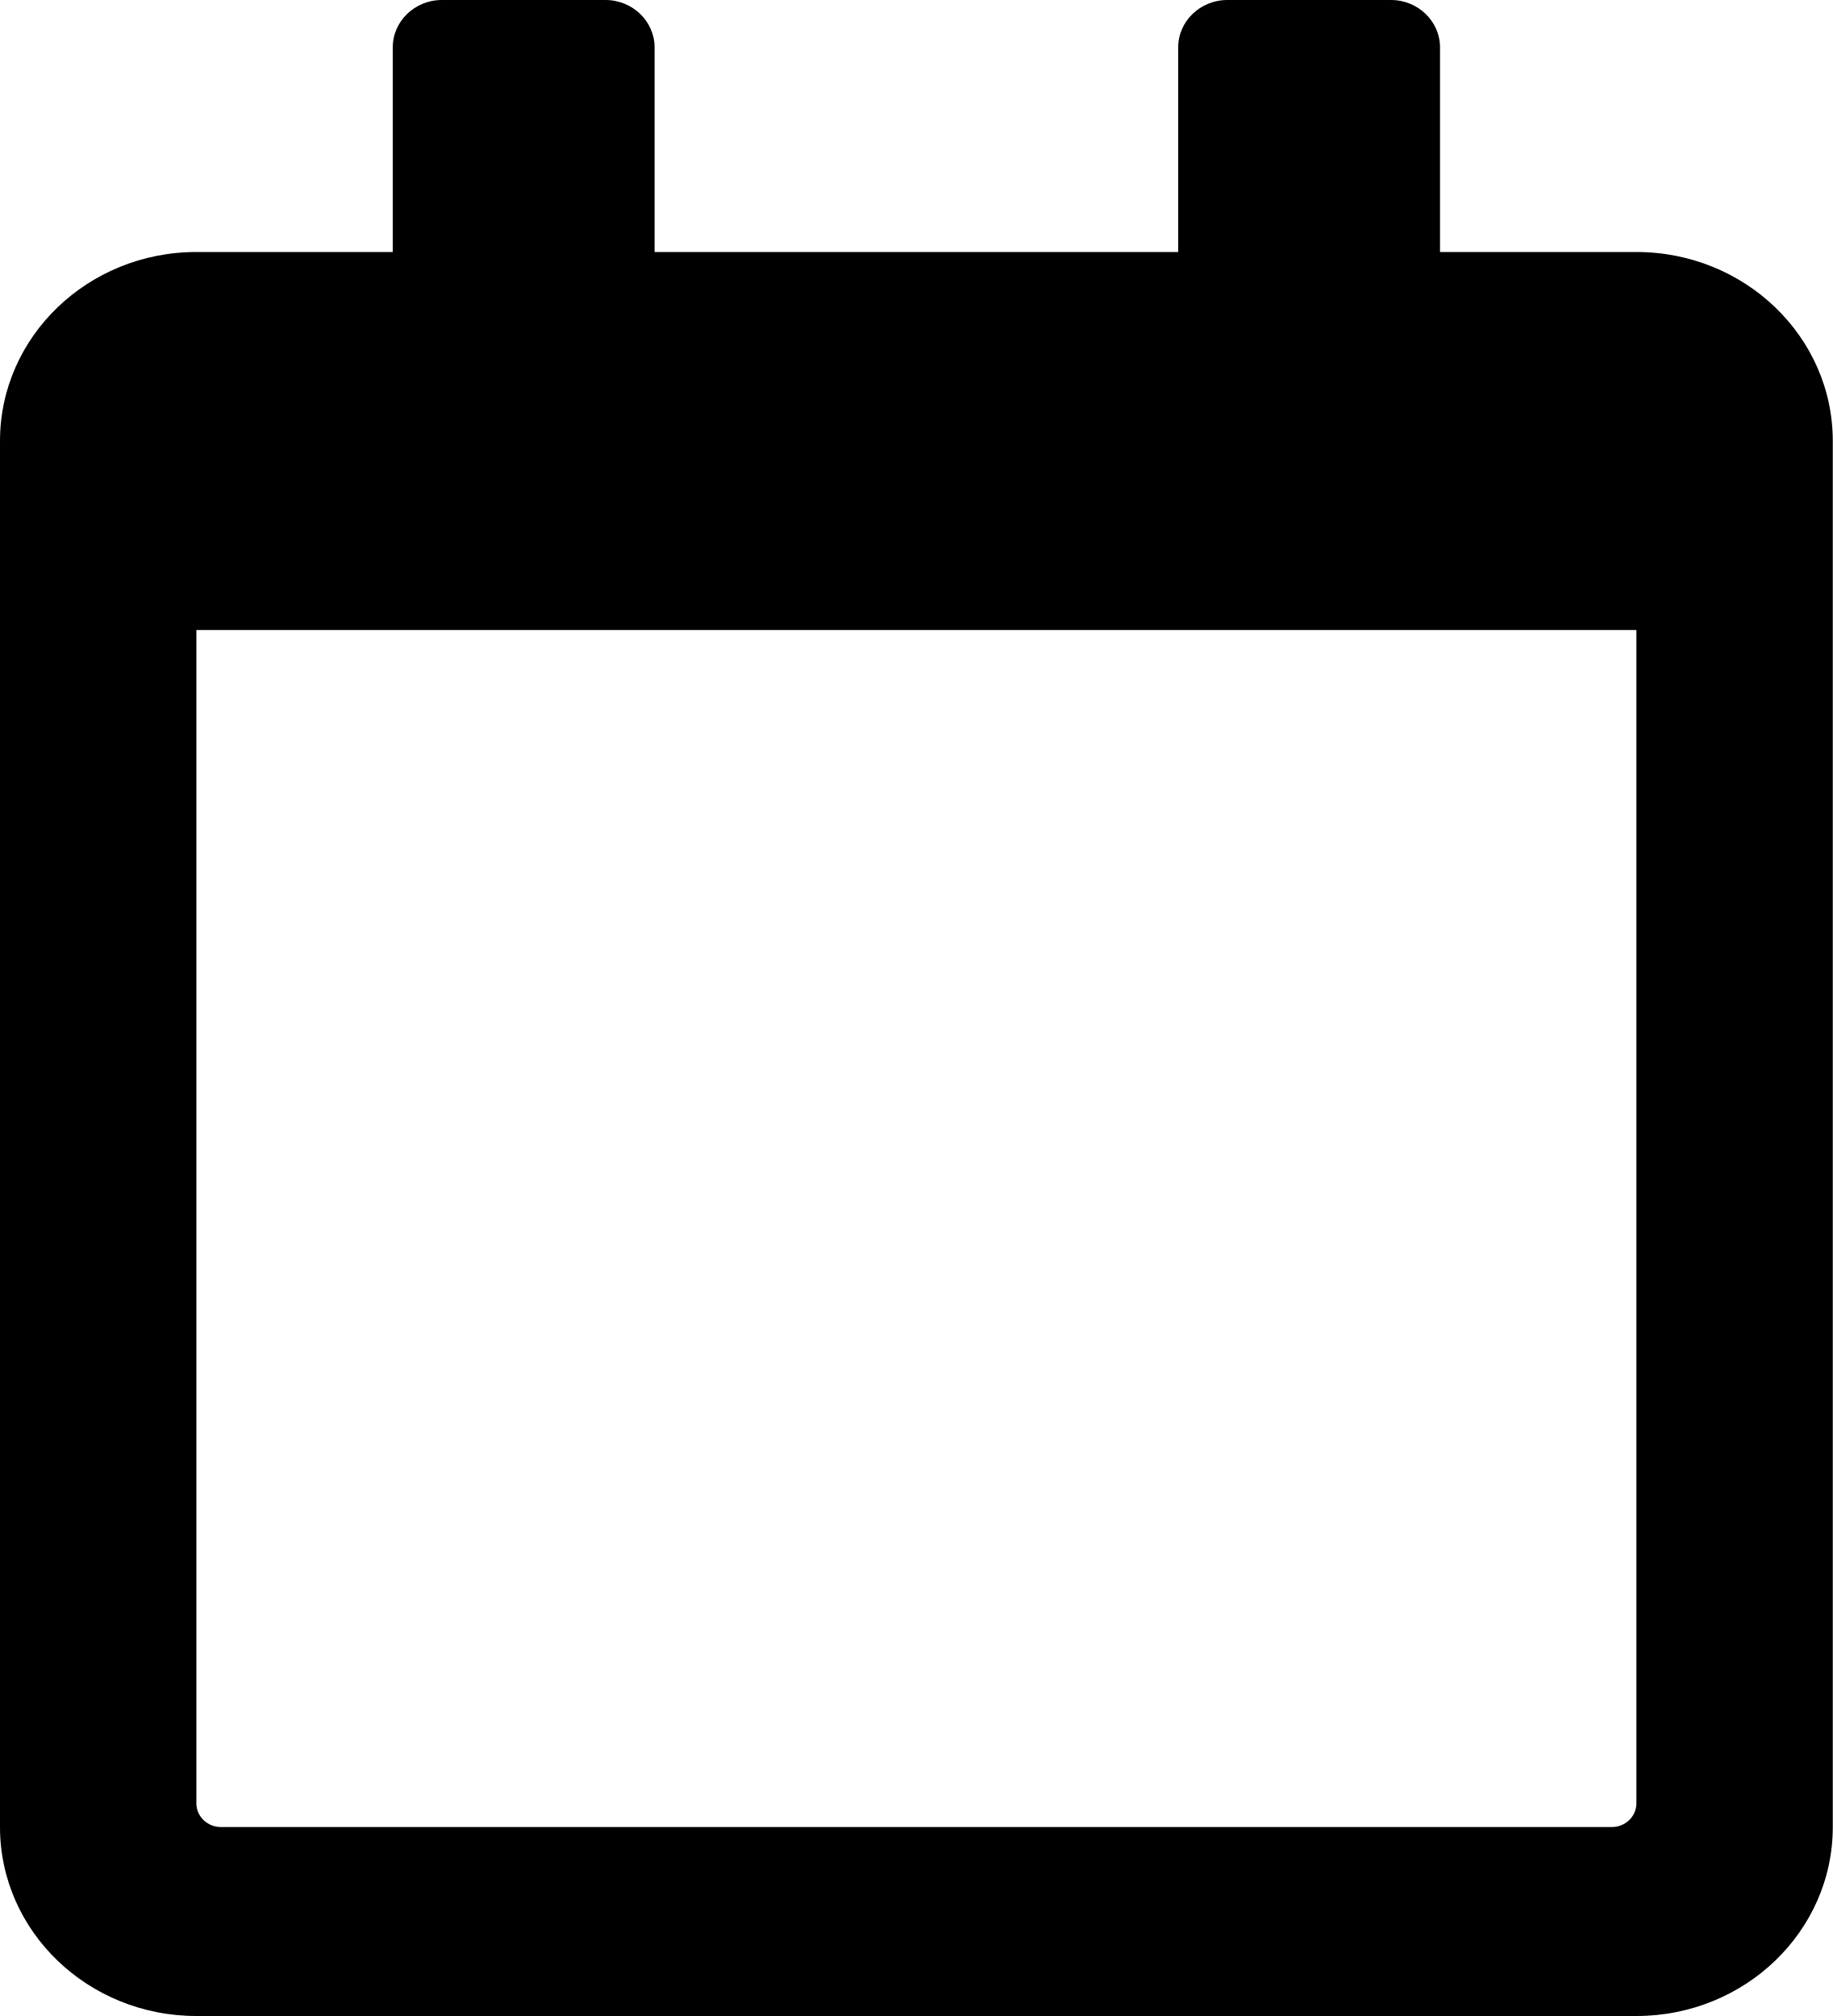
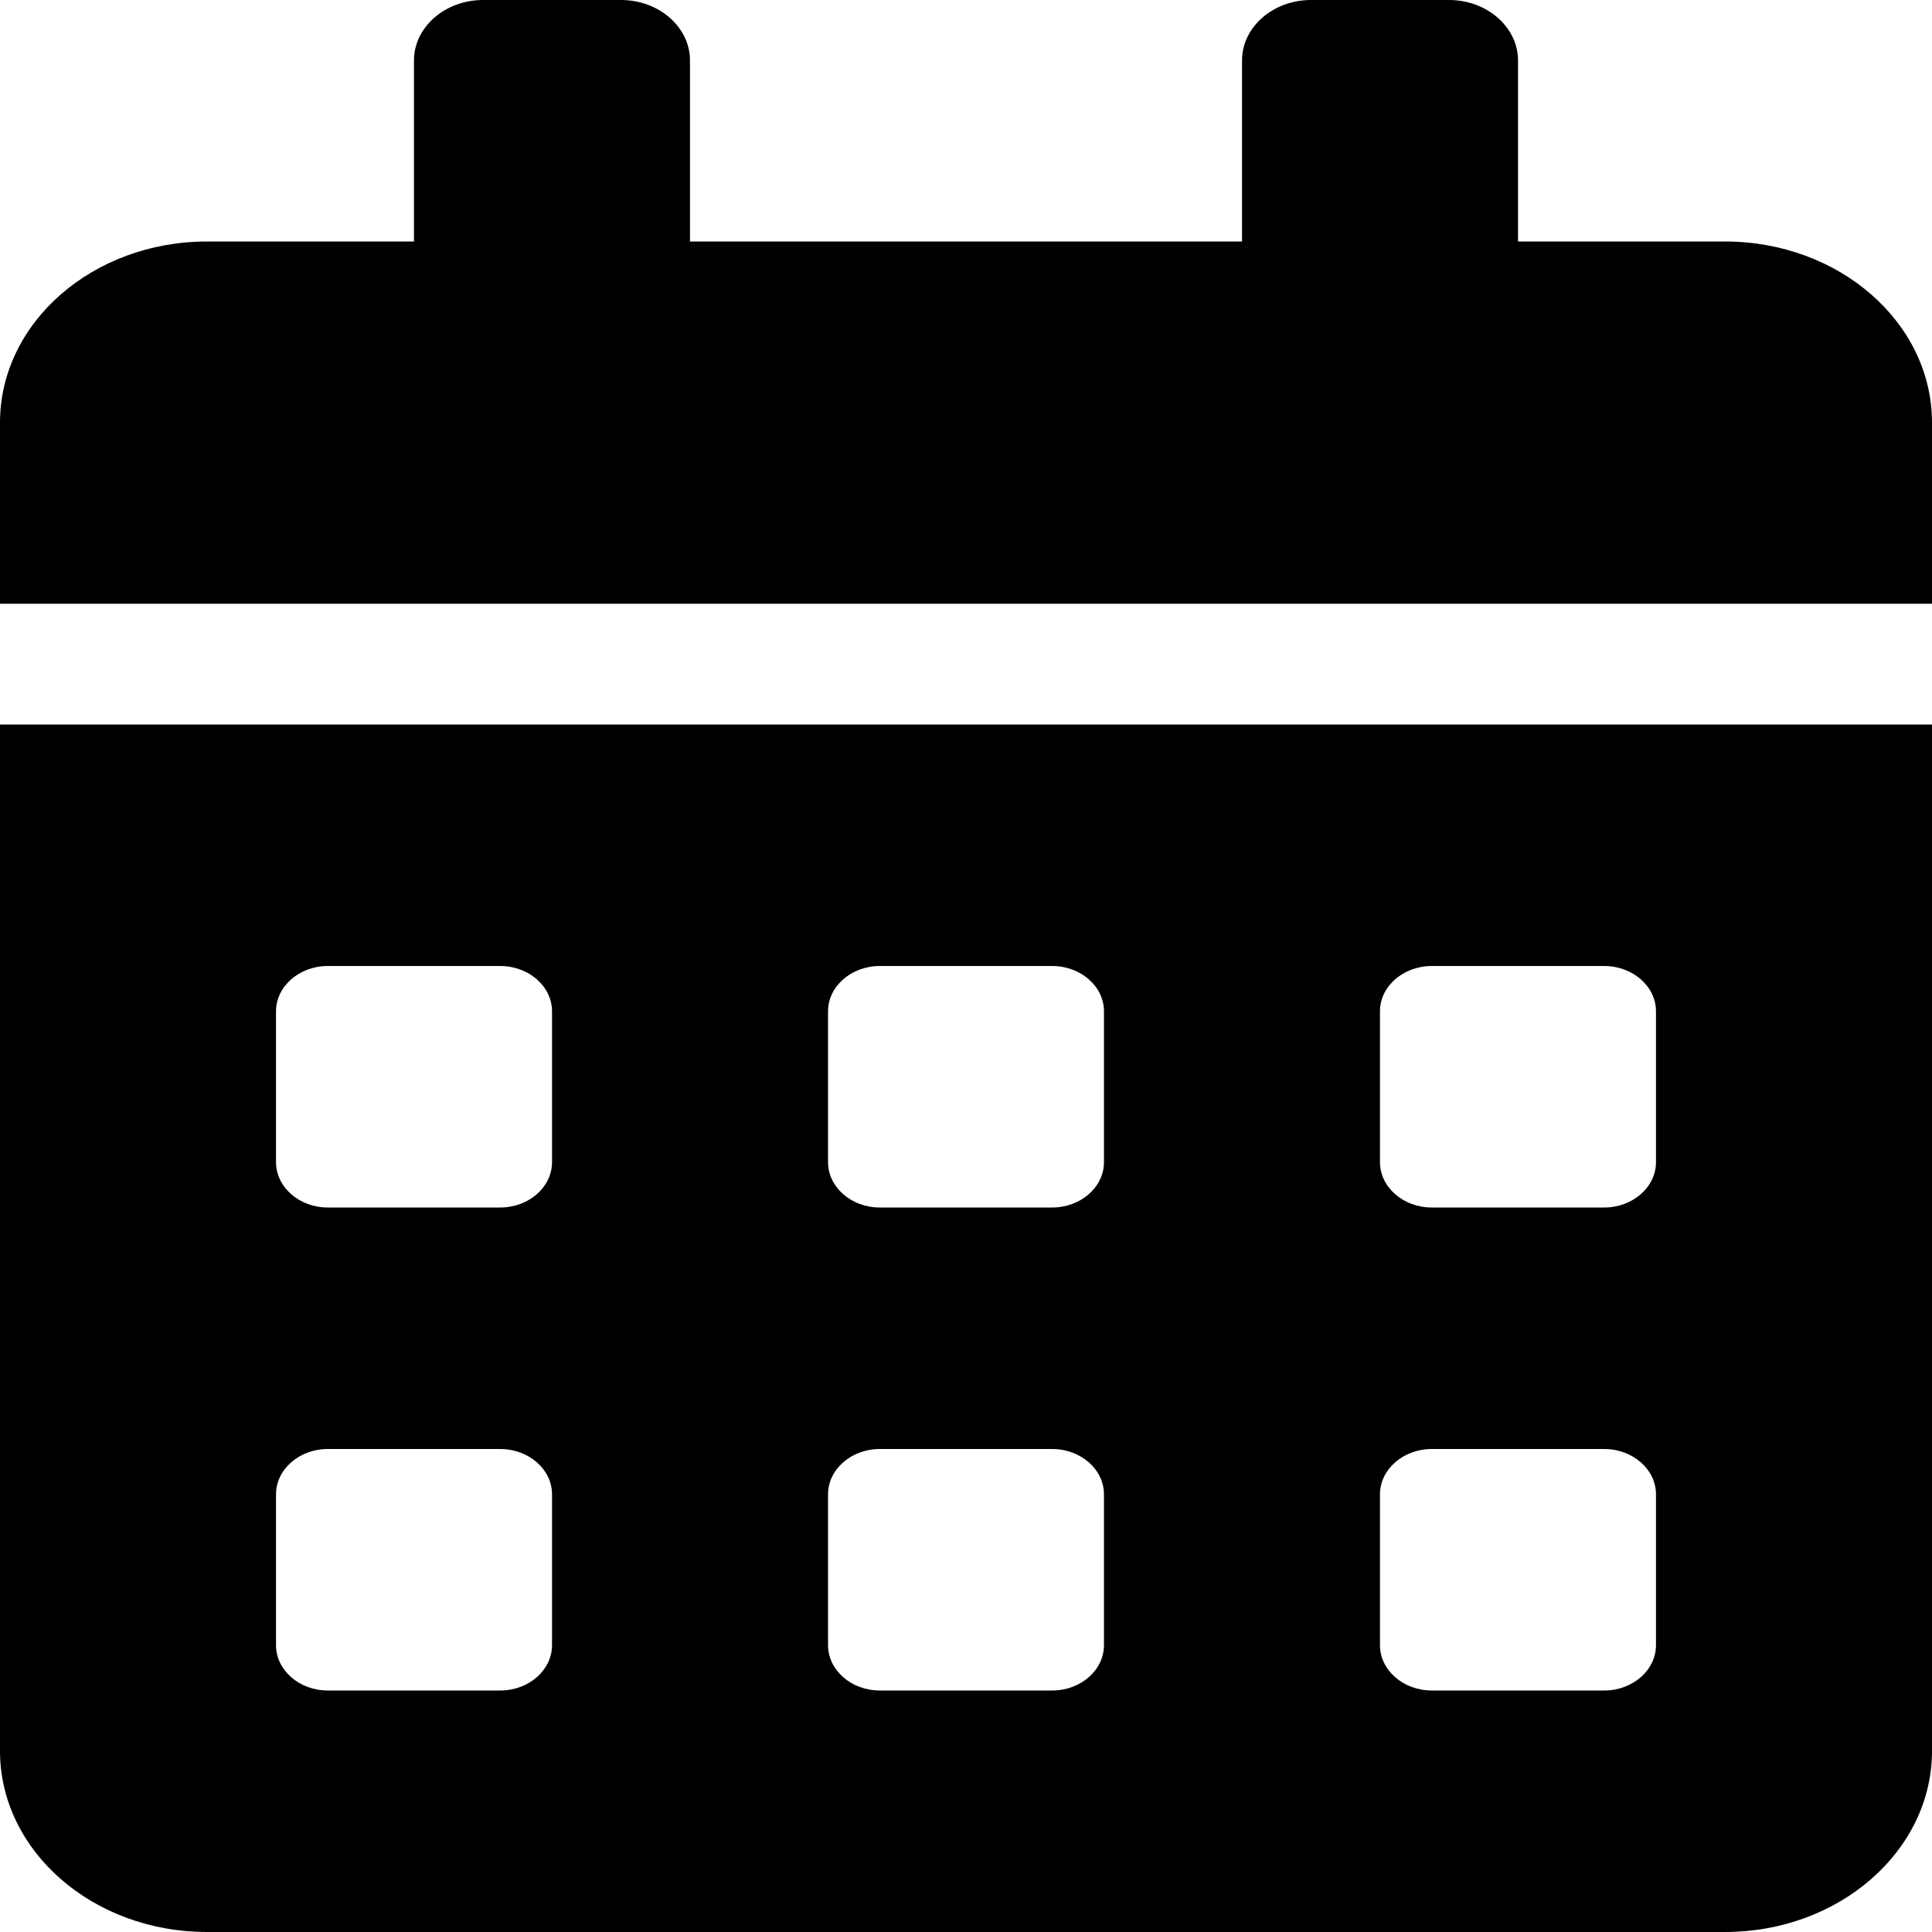
- <svg xmlns="http://www.w3.org/2000/svg" width="20" height="22" viewBox="0 0 20 22">
-   <path d="M17.857 2.75H15.714V0.516C15.714 0.232 15.473 0 15.179 0H13.393C13.098 0 12.857 0.232 12.857 0.516V2.75H7.143V0.516C7.143 0.232 6.902 0 6.607 0H4.821C4.527 0 4.286 0.232 4.286 0.516V2.75H2.143C0.96 2.75 0 3.674 0 4.812V19.938C0 21.076 0.96 22 2.143 22H17.857C19.04 22 20 21.076 20 19.938V4.812C20 3.674 19.04 2.75 17.857 2.75ZM17.589 19.938H2.411C2.263 19.938 2.143 19.822 2.143 19.68V6.875H17.857V19.68C17.857 19.822 17.737 19.938 17.589 19.938Z" />
+ <svg xmlns="http://www.w3.org/2000/svg" width="22" height="22" viewBox="0 0 22 22">
+   <path d="M0 19.938C0 21.076 1.056 22 2.357 22H19.643C20.944 22 22 21.076 22 19.938V8.25H0V19.938ZM15.714 11.516C15.714 11.232 15.979 11 16.304 11H18.268C18.592 11 18.857 11.232 18.857 11.516V13.234C18.857 13.518 18.592 13.75 18.268 13.75H16.304C15.979 13.75 15.714 13.518 15.714 13.234V11.516ZM15.714 17.016C15.714 16.732 15.979 16.5 16.304 16.5H18.268C18.592 16.5 18.857 16.732 18.857 17.016V18.734C18.857 19.018 18.592 19.25 18.268 19.25H16.304C15.979 19.25 15.714 19.018 15.714 18.734V17.016ZM9.429 11.516C9.429 11.232 9.694 11 10.018 11H11.982C12.306 11 12.571 11.232 12.571 11.516V13.234C12.571 13.518 12.306 13.75 11.982 13.75H10.018C9.694 13.75 9.429 13.518 9.429 13.234V11.516ZM9.429 17.016C9.429 16.732 9.694 16.5 10.018 16.5H11.982C12.306 16.5 12.571 16.732 12.571 17.016V18.734C12.571 19.018 12.306 19.25 11.982 19.25H10.018C9.694 19.25 9.429 19.018 9.429 18.734V17.016ZM3.143 11.516C3.143 11.232 3.408 11 3.732 11H5.696C6.021 11 6.286 11.232 6.286 11.516V13.234C6.286 13.518 6.021 13.75 5.696 13.75H3.732C3.408 13.75 3.143 13.518 3.143 13.234V11.516ZM3.143 17.016C3.143 16.732 3.408 16.5 3.732 16.5H5.696C6.021 16.5 6.286 16.732 6.286 17.016V18.734C6.286 19.018 6.021 19.25 5.696 19.25H3.732C3.408 19.25 3.143 19.018 3.143 18.734V17.016ZM19.643 2.75H17.286V0.688C17.286 0.309 16.932 0 16.5 0H14.929C14.496 0 14.143 0.309 14.143 0.688V2.75H7.857V0.688C7.857 0.309 7.504 0 7.071 0H5.5C5.068 0 4.714 0.309 4.714 0.688V2.75H2.357C1.056 2.75 0 3.674 0 4.812V6.875H22V4.812C22 3.674 20.944 2.75 19.643 2.75Z" />
</svg>
